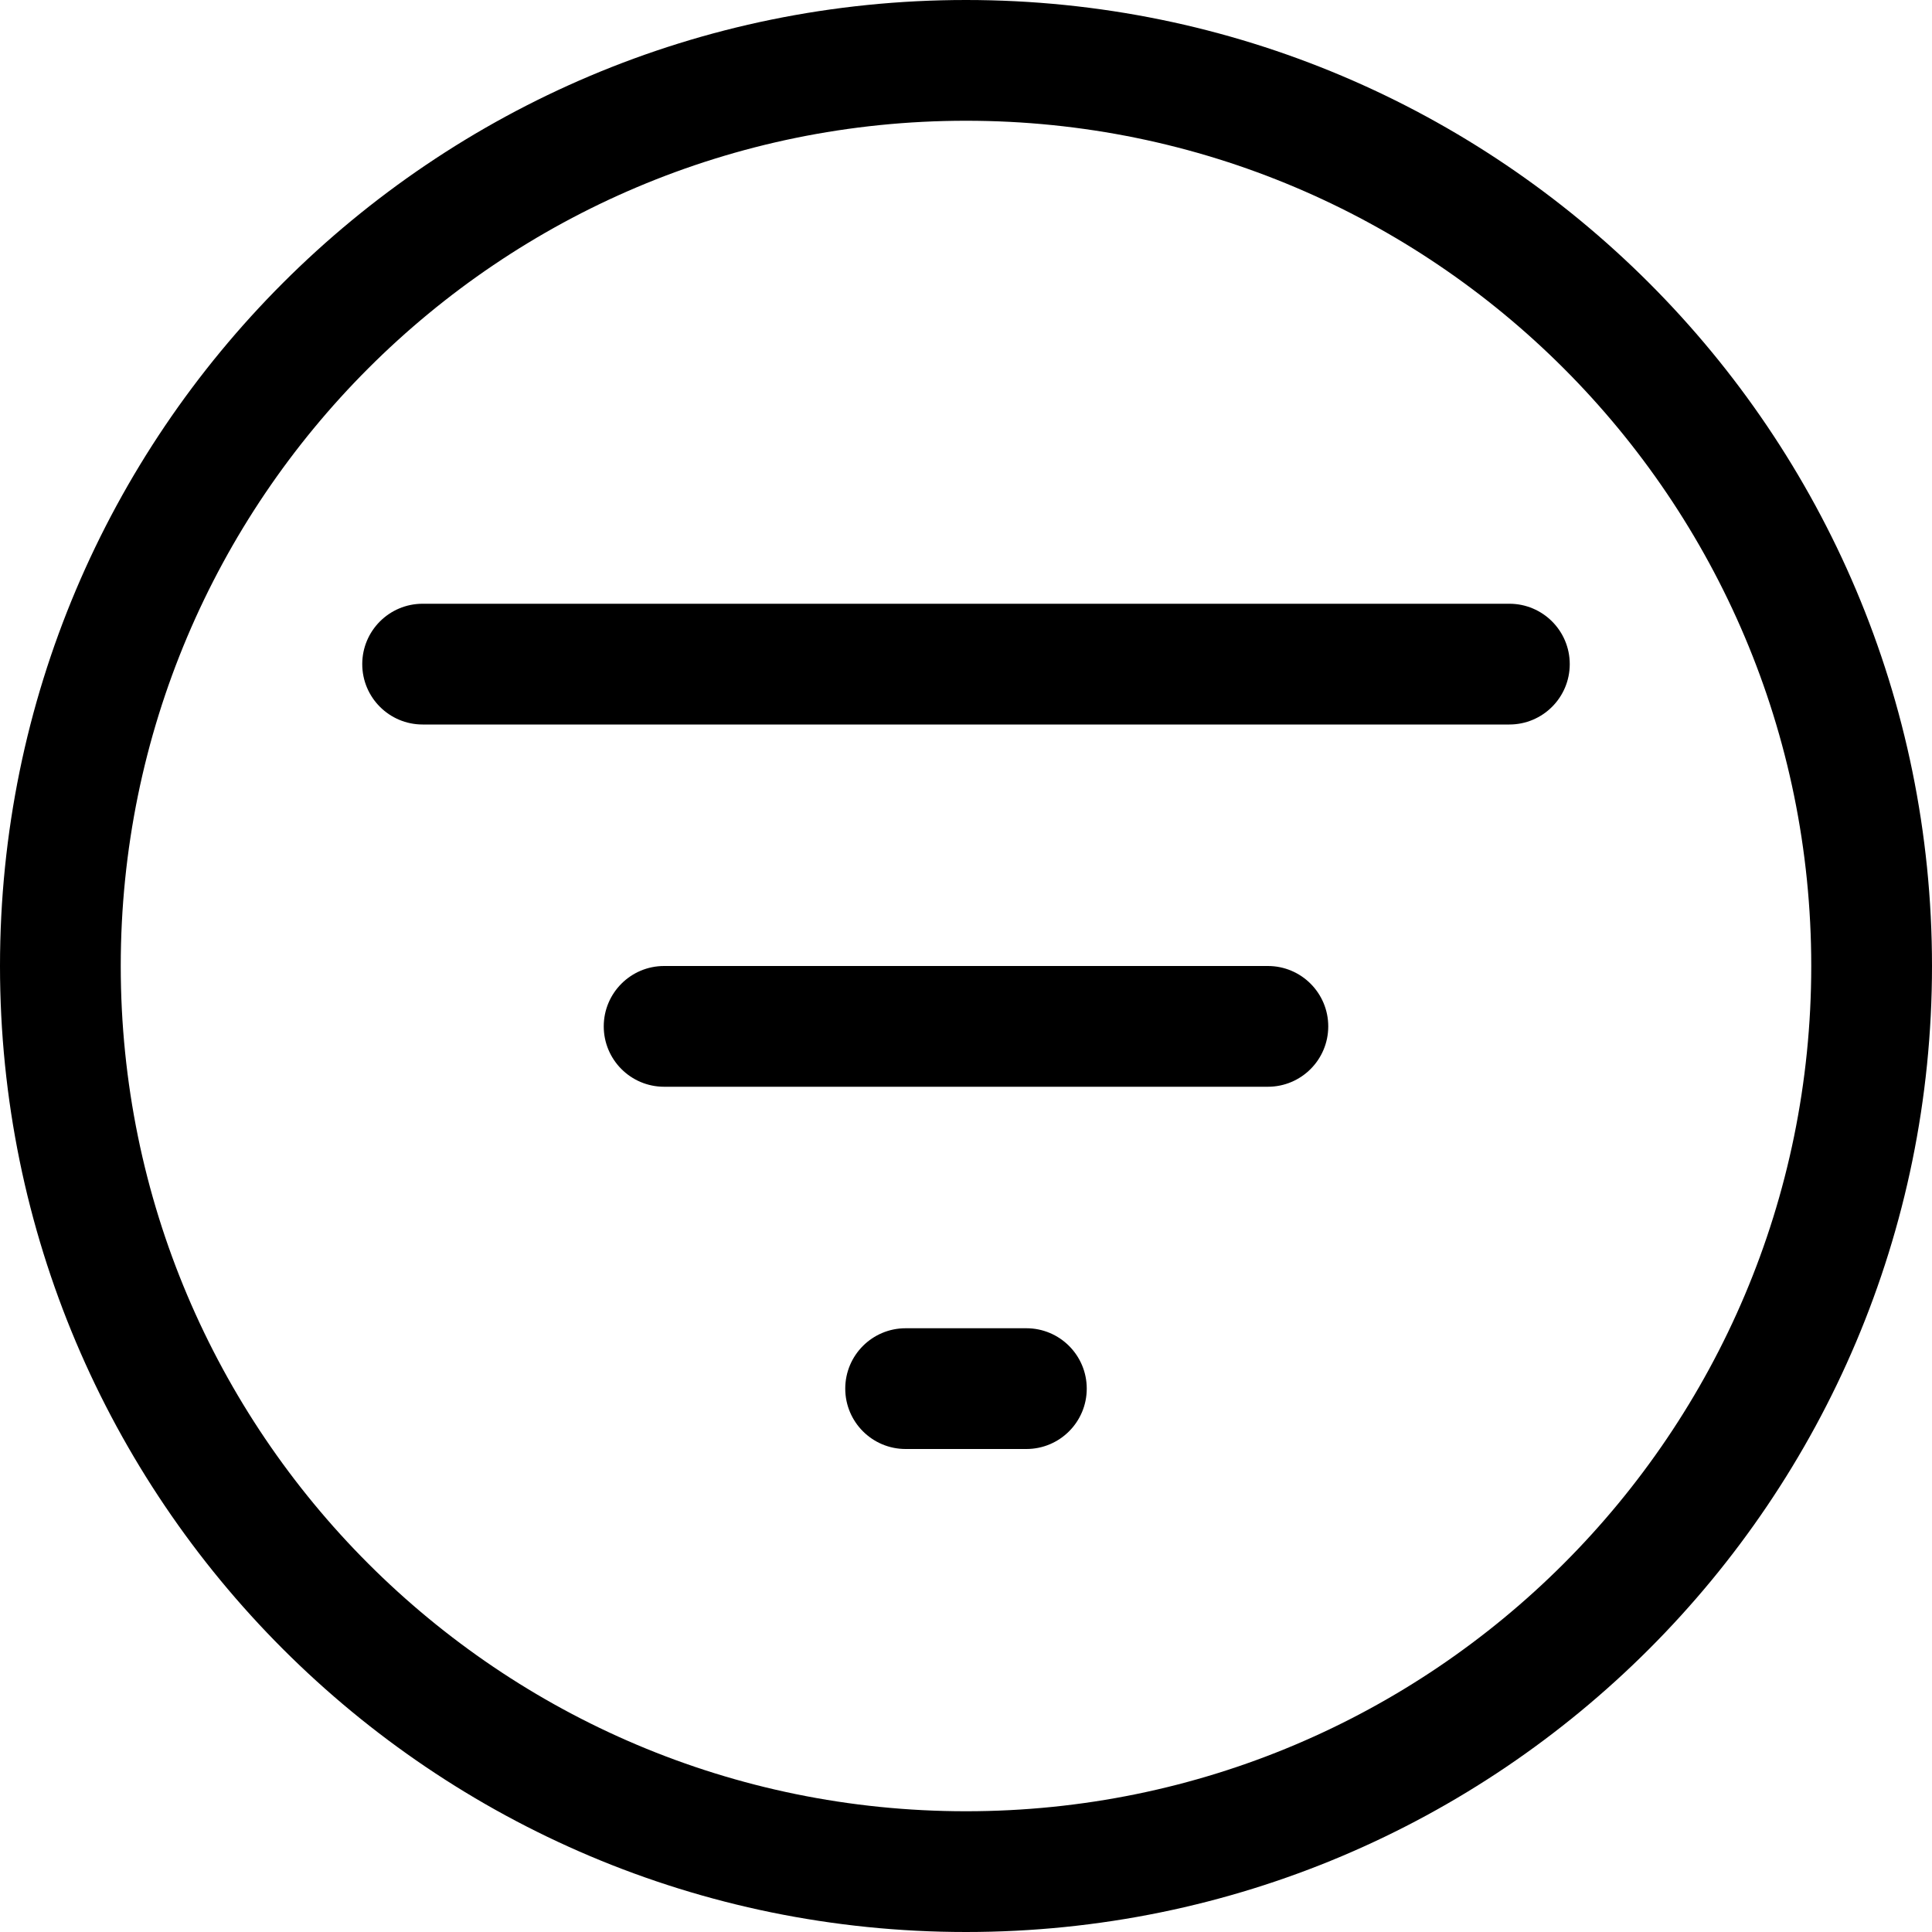
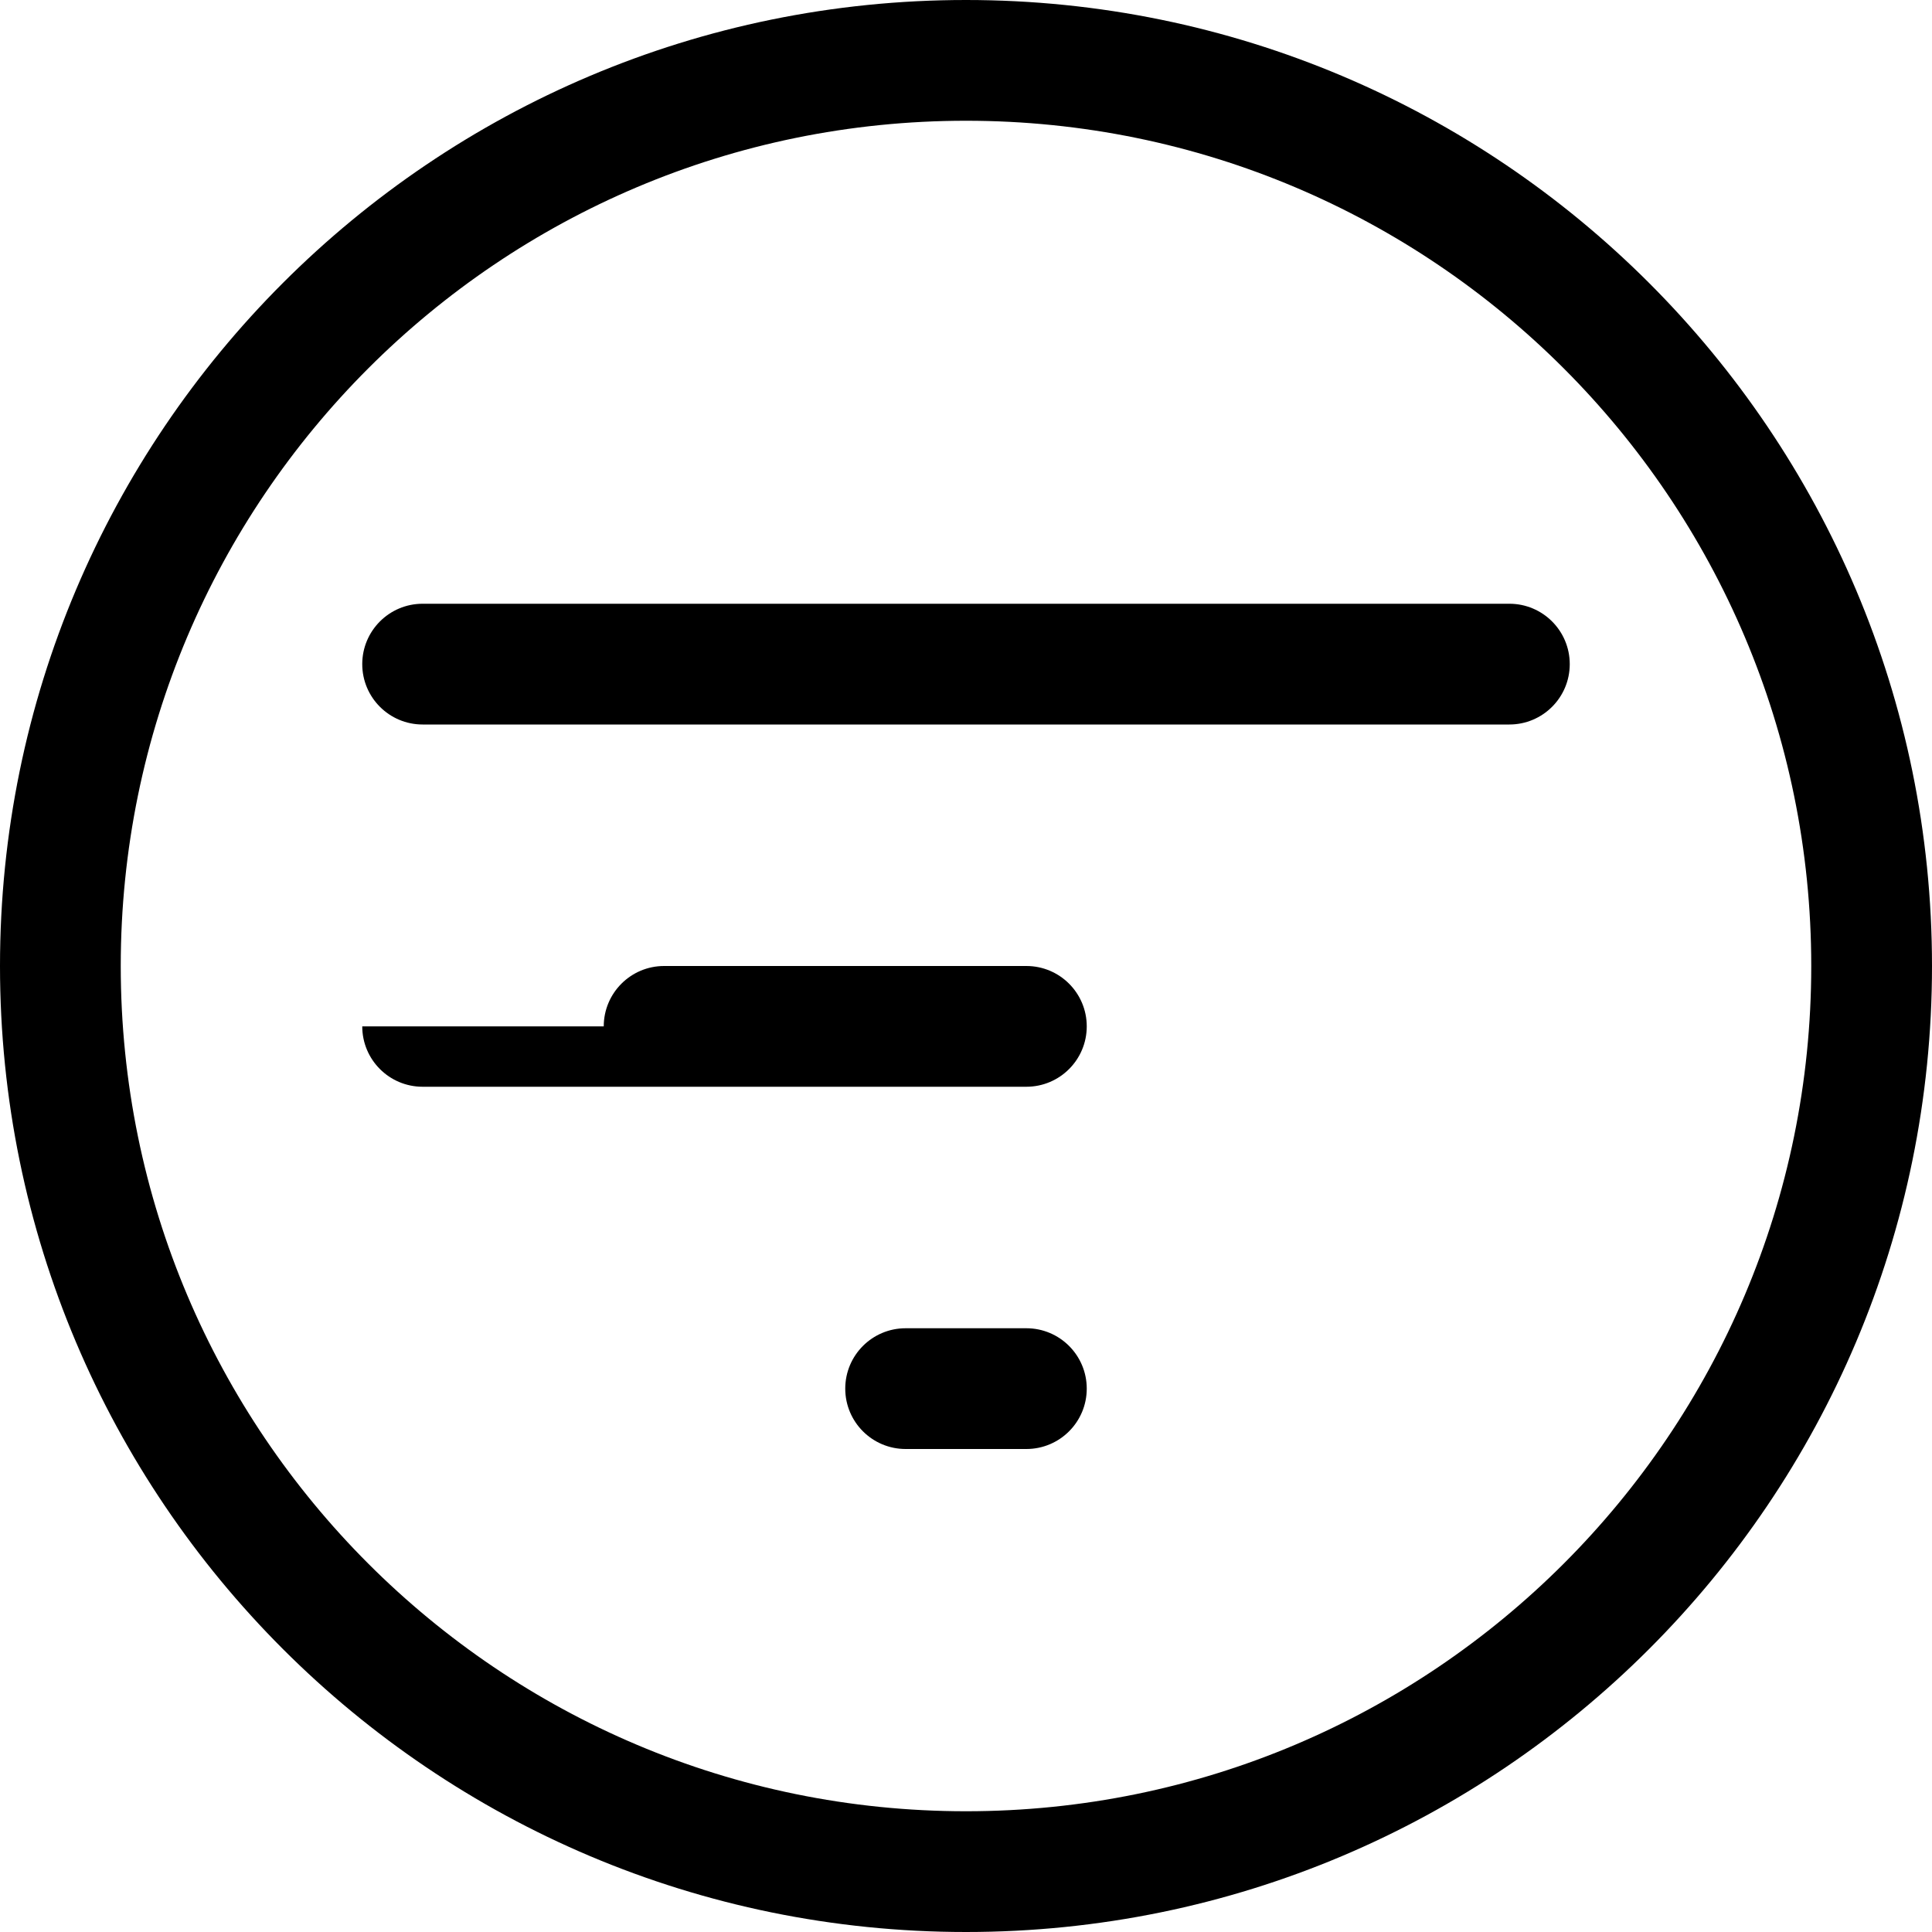
<svg xmlns="http://www.w3.org/2000/svg" width="16" height="16" fill="currentColor" class="bi bi-filter-circle" viewBox="0 0 16 16">
  <path d="M8 15A7 7 0 1 1 8 1a7 7 0 0 1 0 14zm0 1A8 8 0 1 0 8 0a8 8 0 0 0 0 16z" />
-   <path d="M7 11.5a.5.5 0 0 1 .5-.5h1a.5.5 0 0 1 0 1h-1a.5.5 0 0 1-.5-.5zm-2-3a.5.5 0 0 1 .5-.5h5a.5.5 0 0 1 0 1h-5a.5.5 0 0 1-.5-.5zm-2-3a.5.5 0 0 1 .5-.5h9a.5.5 0 0 1 0 1h-9a.5.5 0 0 1-.5-.5z" />
+   <path d="M7 11.5a.5.5 0 0 1 .5-.5h1a.5.5 0 0 1 0 1h-1a.5.5 0 0 1-.5-.5zm-2-3a.5.5 0 0 1 .5-.5h3a.5.5 0 0 1 0 1h-5a.5.5 0 0 1-.5-.5zm-2-3a.5.5 0 0 1 .5-.5h9a.5.5 0 0 1 0 1h-9a.5.5 0 0 1-.5-.5z" />
</svg>
